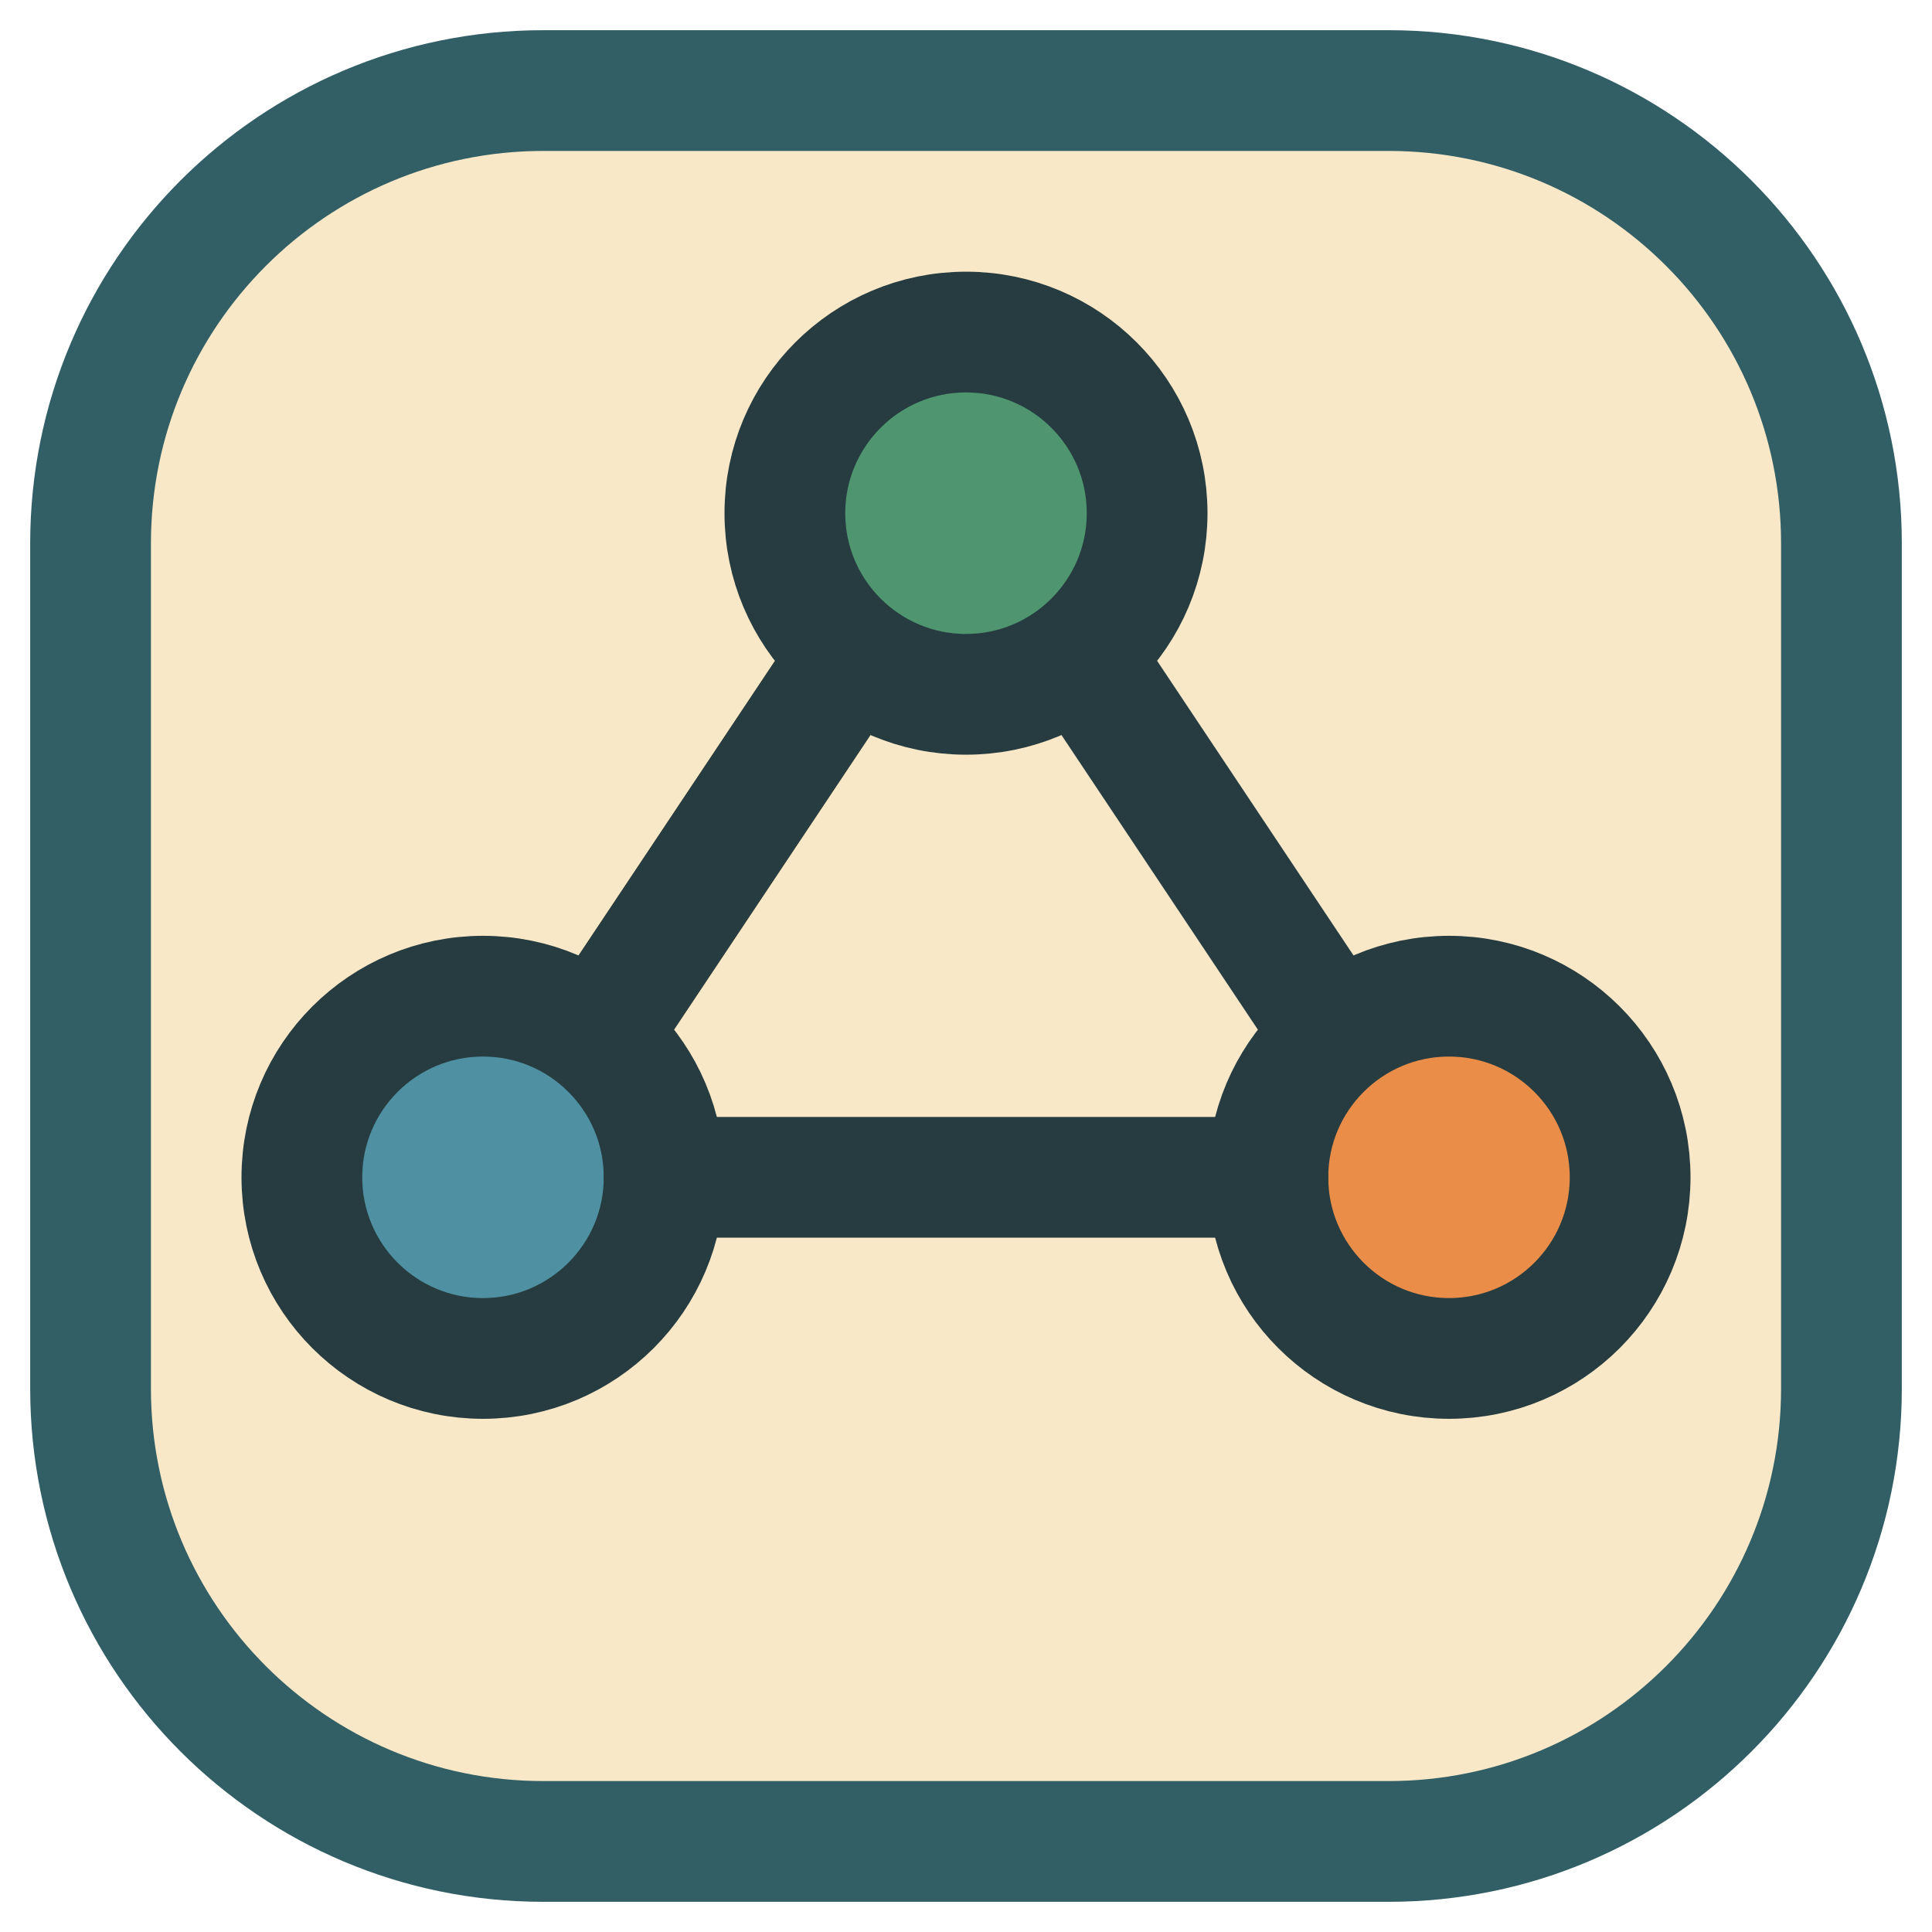
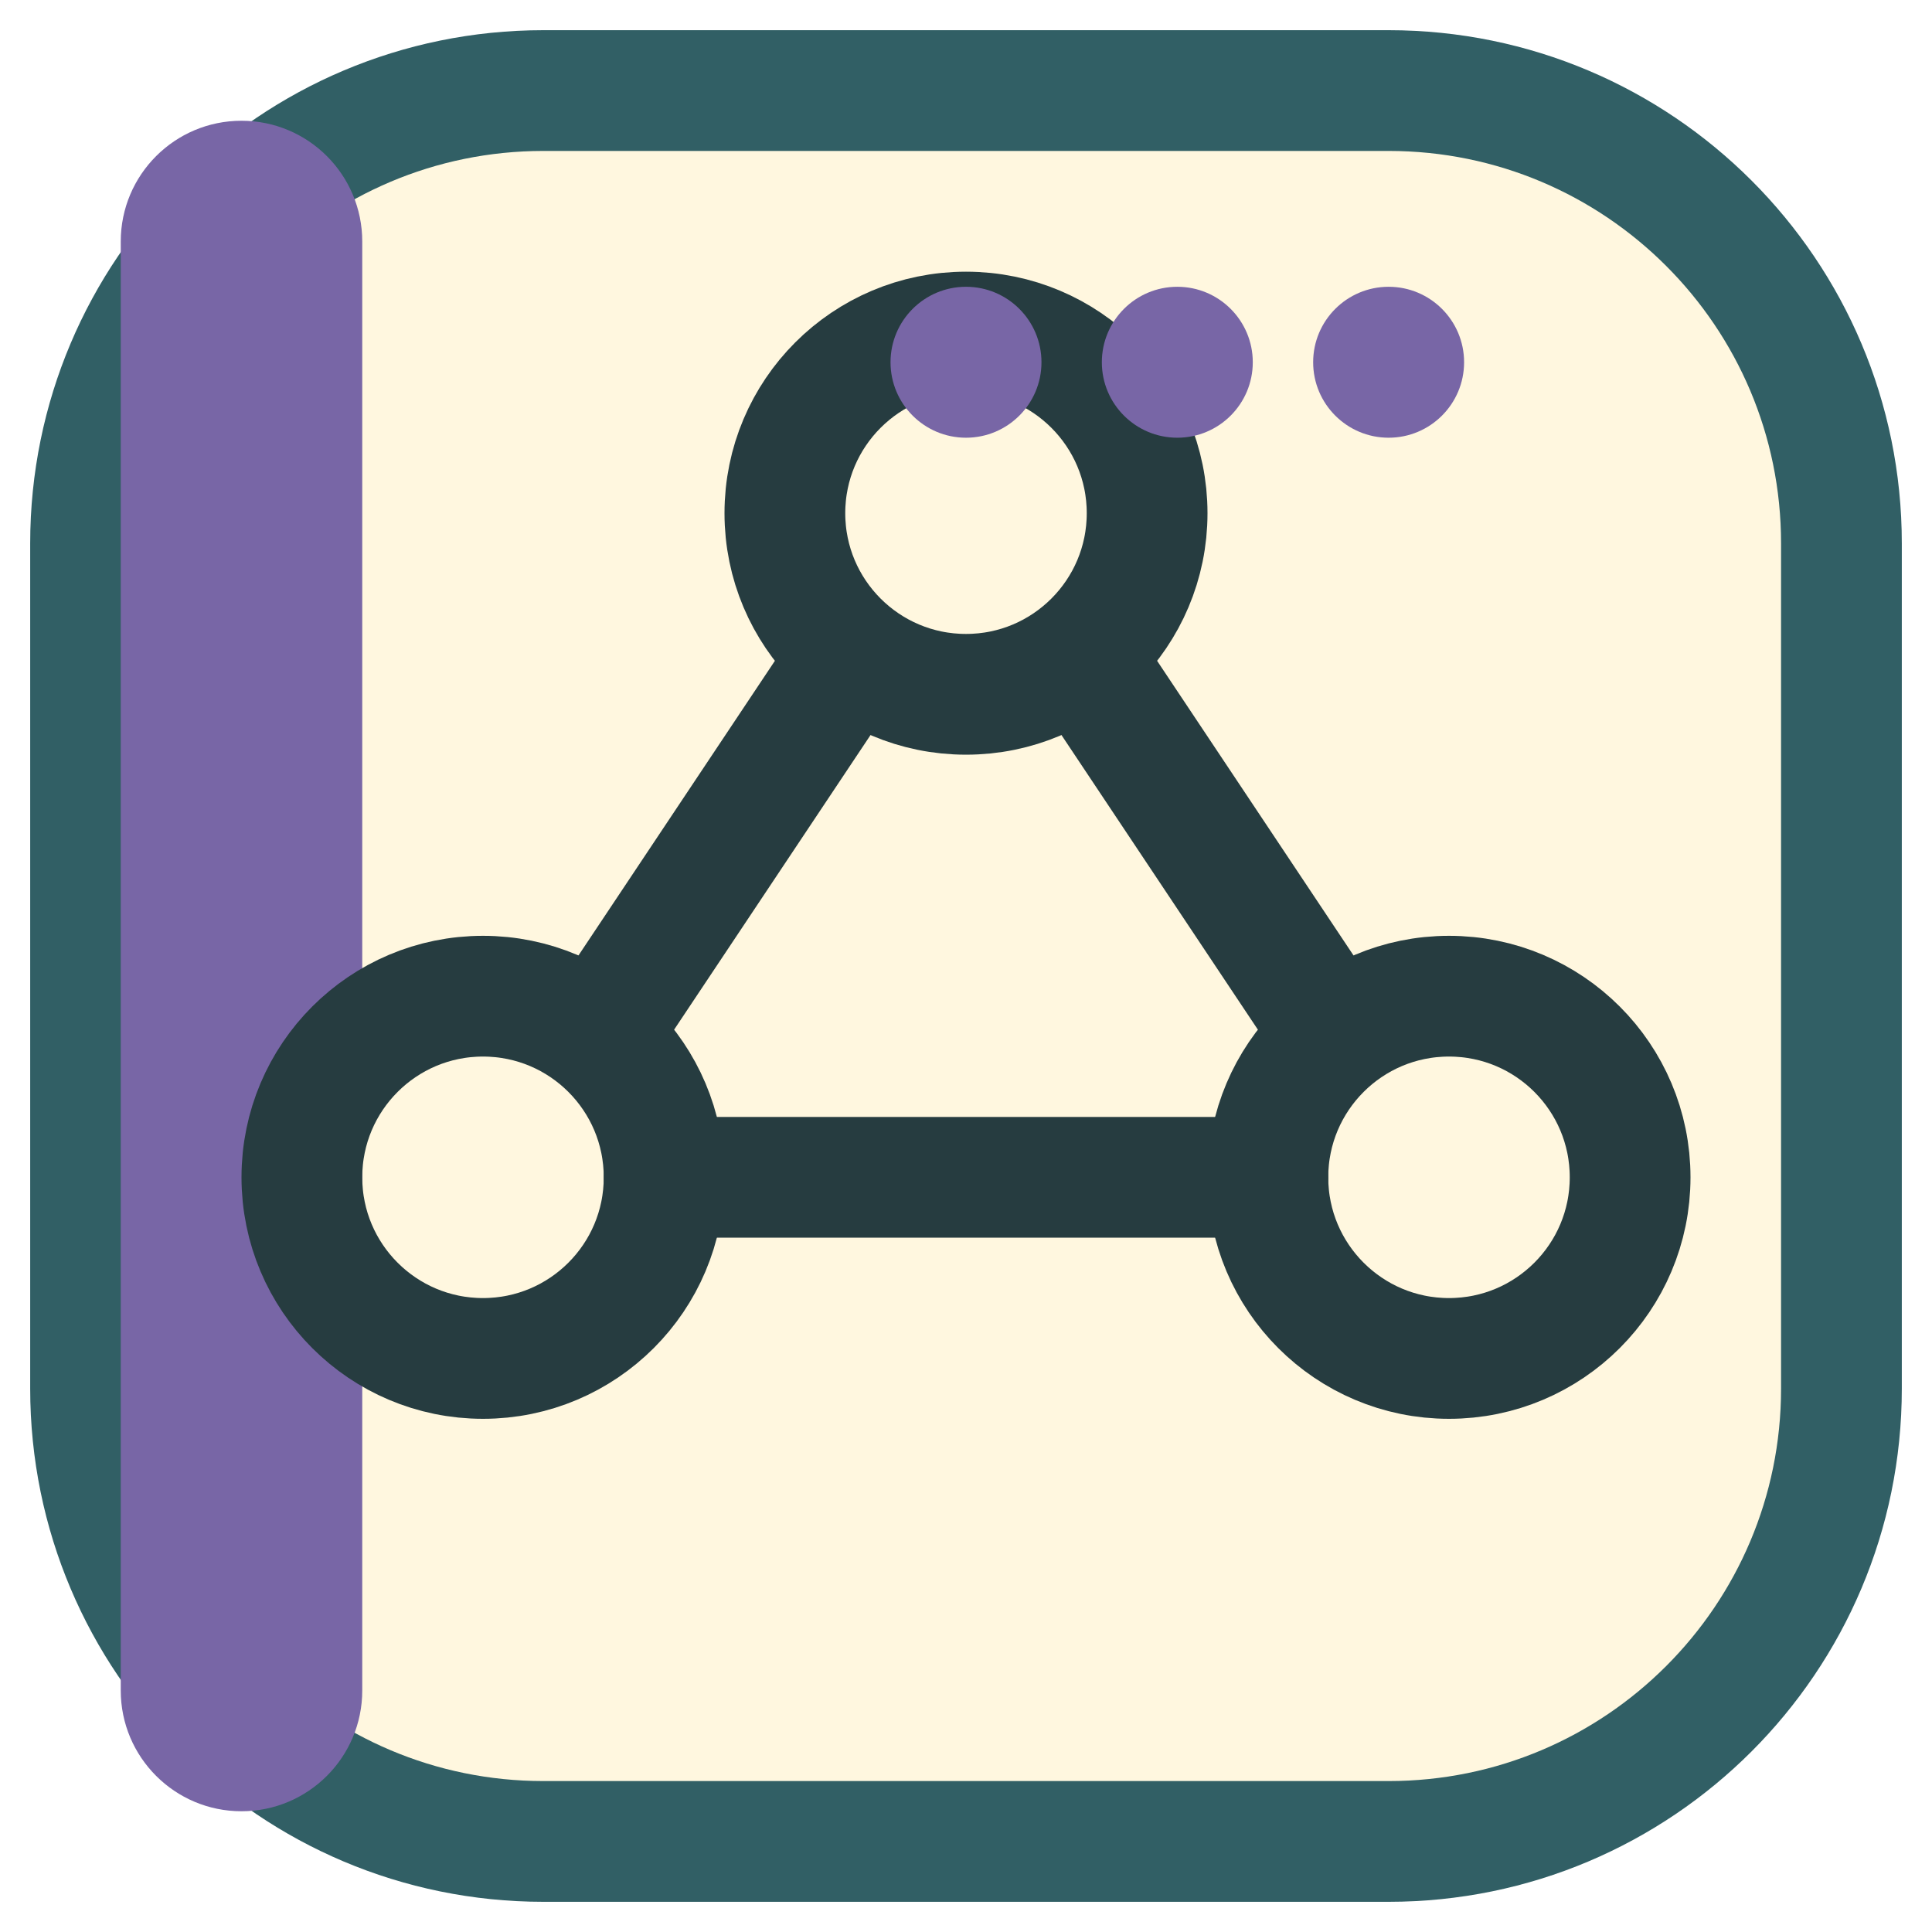
<svg xmlns="http://www.w3.org/2000/svg" viewBox="0 0 64 64" role="img" aria-label="anti cheat">
-   <rect x="3" y="3" width="58" height="58" rx="15" fill="#f8e8c8" stroke="#315f65" stroke-width="4" />
+   <rect x="3" y="3" width="58" height="58" rx="15" fill="#fff7df" stroke="#315f65" stroke-width="4" />
  <g fill="none" stroke="#263c40" stroke-width="4" stroke-linecap="round" stroke-linejoin="round">
-     <circle cx="16" cy="39" r="6" fill="#4f91a2" />
-     <circle cx="48" cy="39" r="6" fill="#e98d48" />
-     <circle cx="32" cy="17" r="6" fill="#4f956f" />
+     <rect x="4" y="4" width="8" height="56" rx="4" fill="#7866a6" stroke="none" />
+     <circle cx="16" cy="39" r="6" />
+     <circle cx="48" cy="39" r="6" />
+     <circle cx="32" cy="17" r="6" />
    <path d="M20 34l8-12m8 0 8 12M22 39h20" />
+     <circle cx="46" cy="12" r="2.5" fill="#7866a6" stroke="none" />
+     <circle cx="39" cy="12" r="2.5" fill="#7866a6" stroke="none" />
+     <circle cx="32" cy="12" r="2.5" fill="#7866a6" stroke="none" />
  </g>
</svg>
